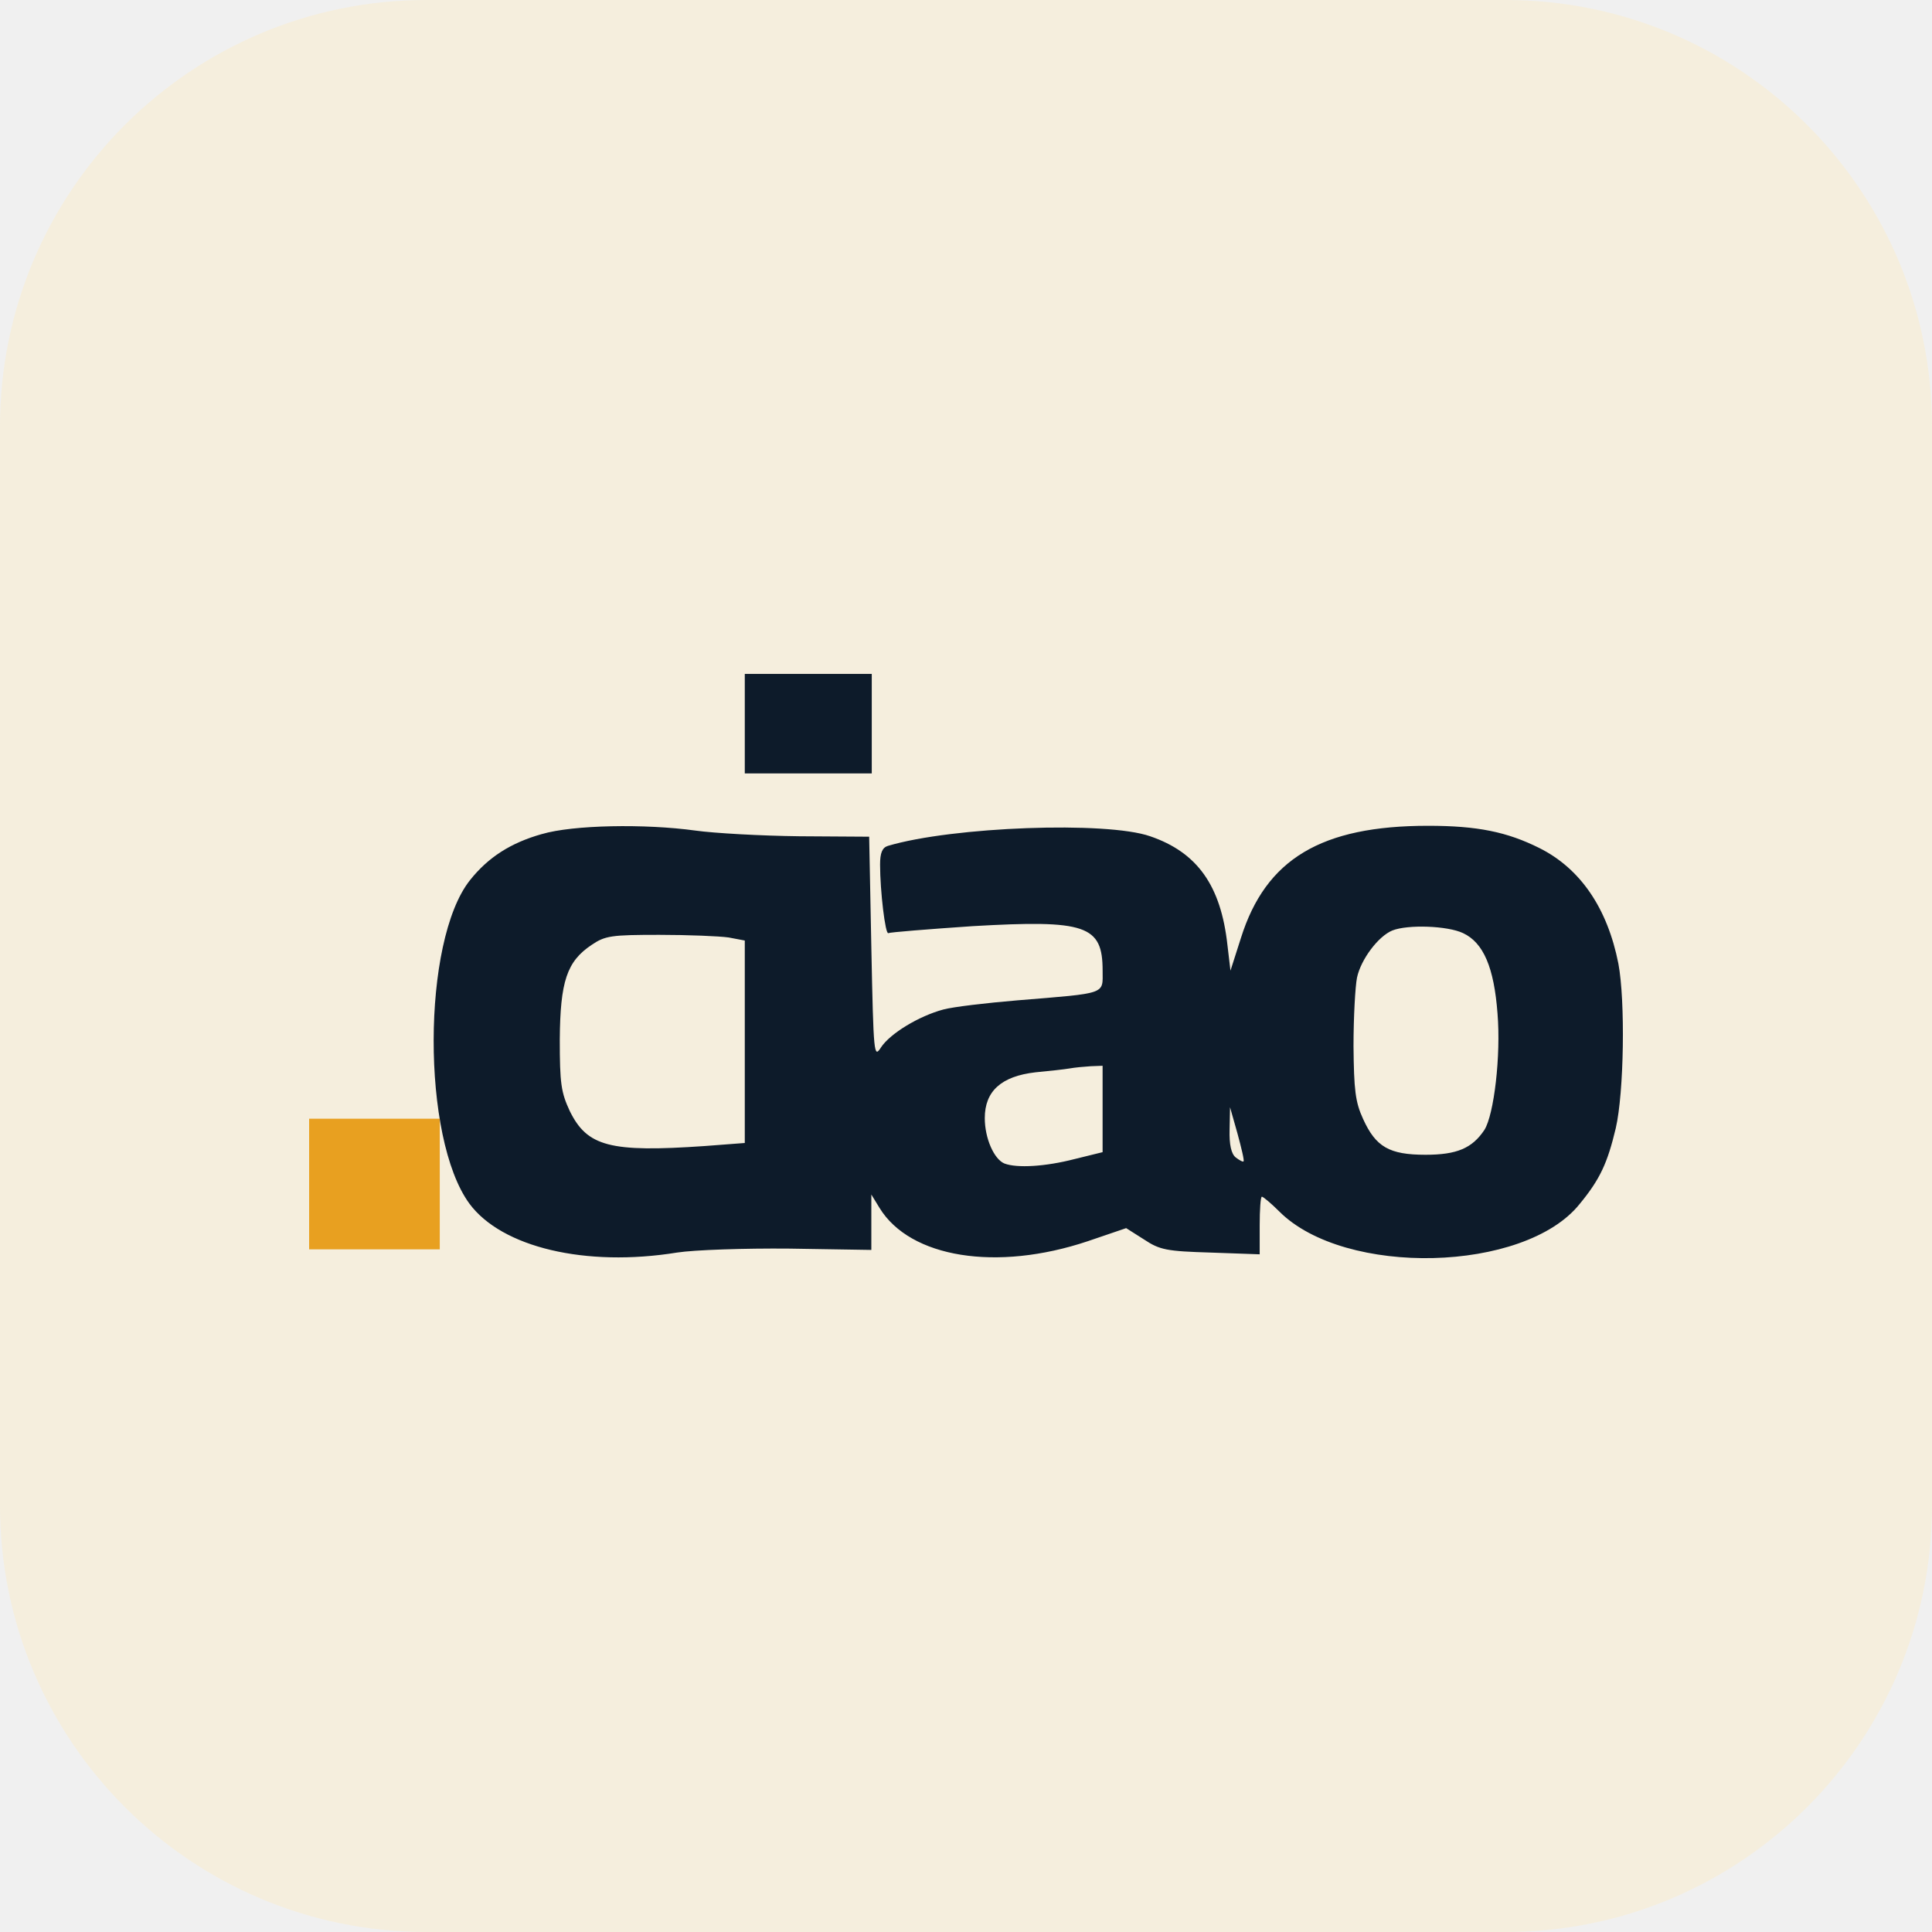
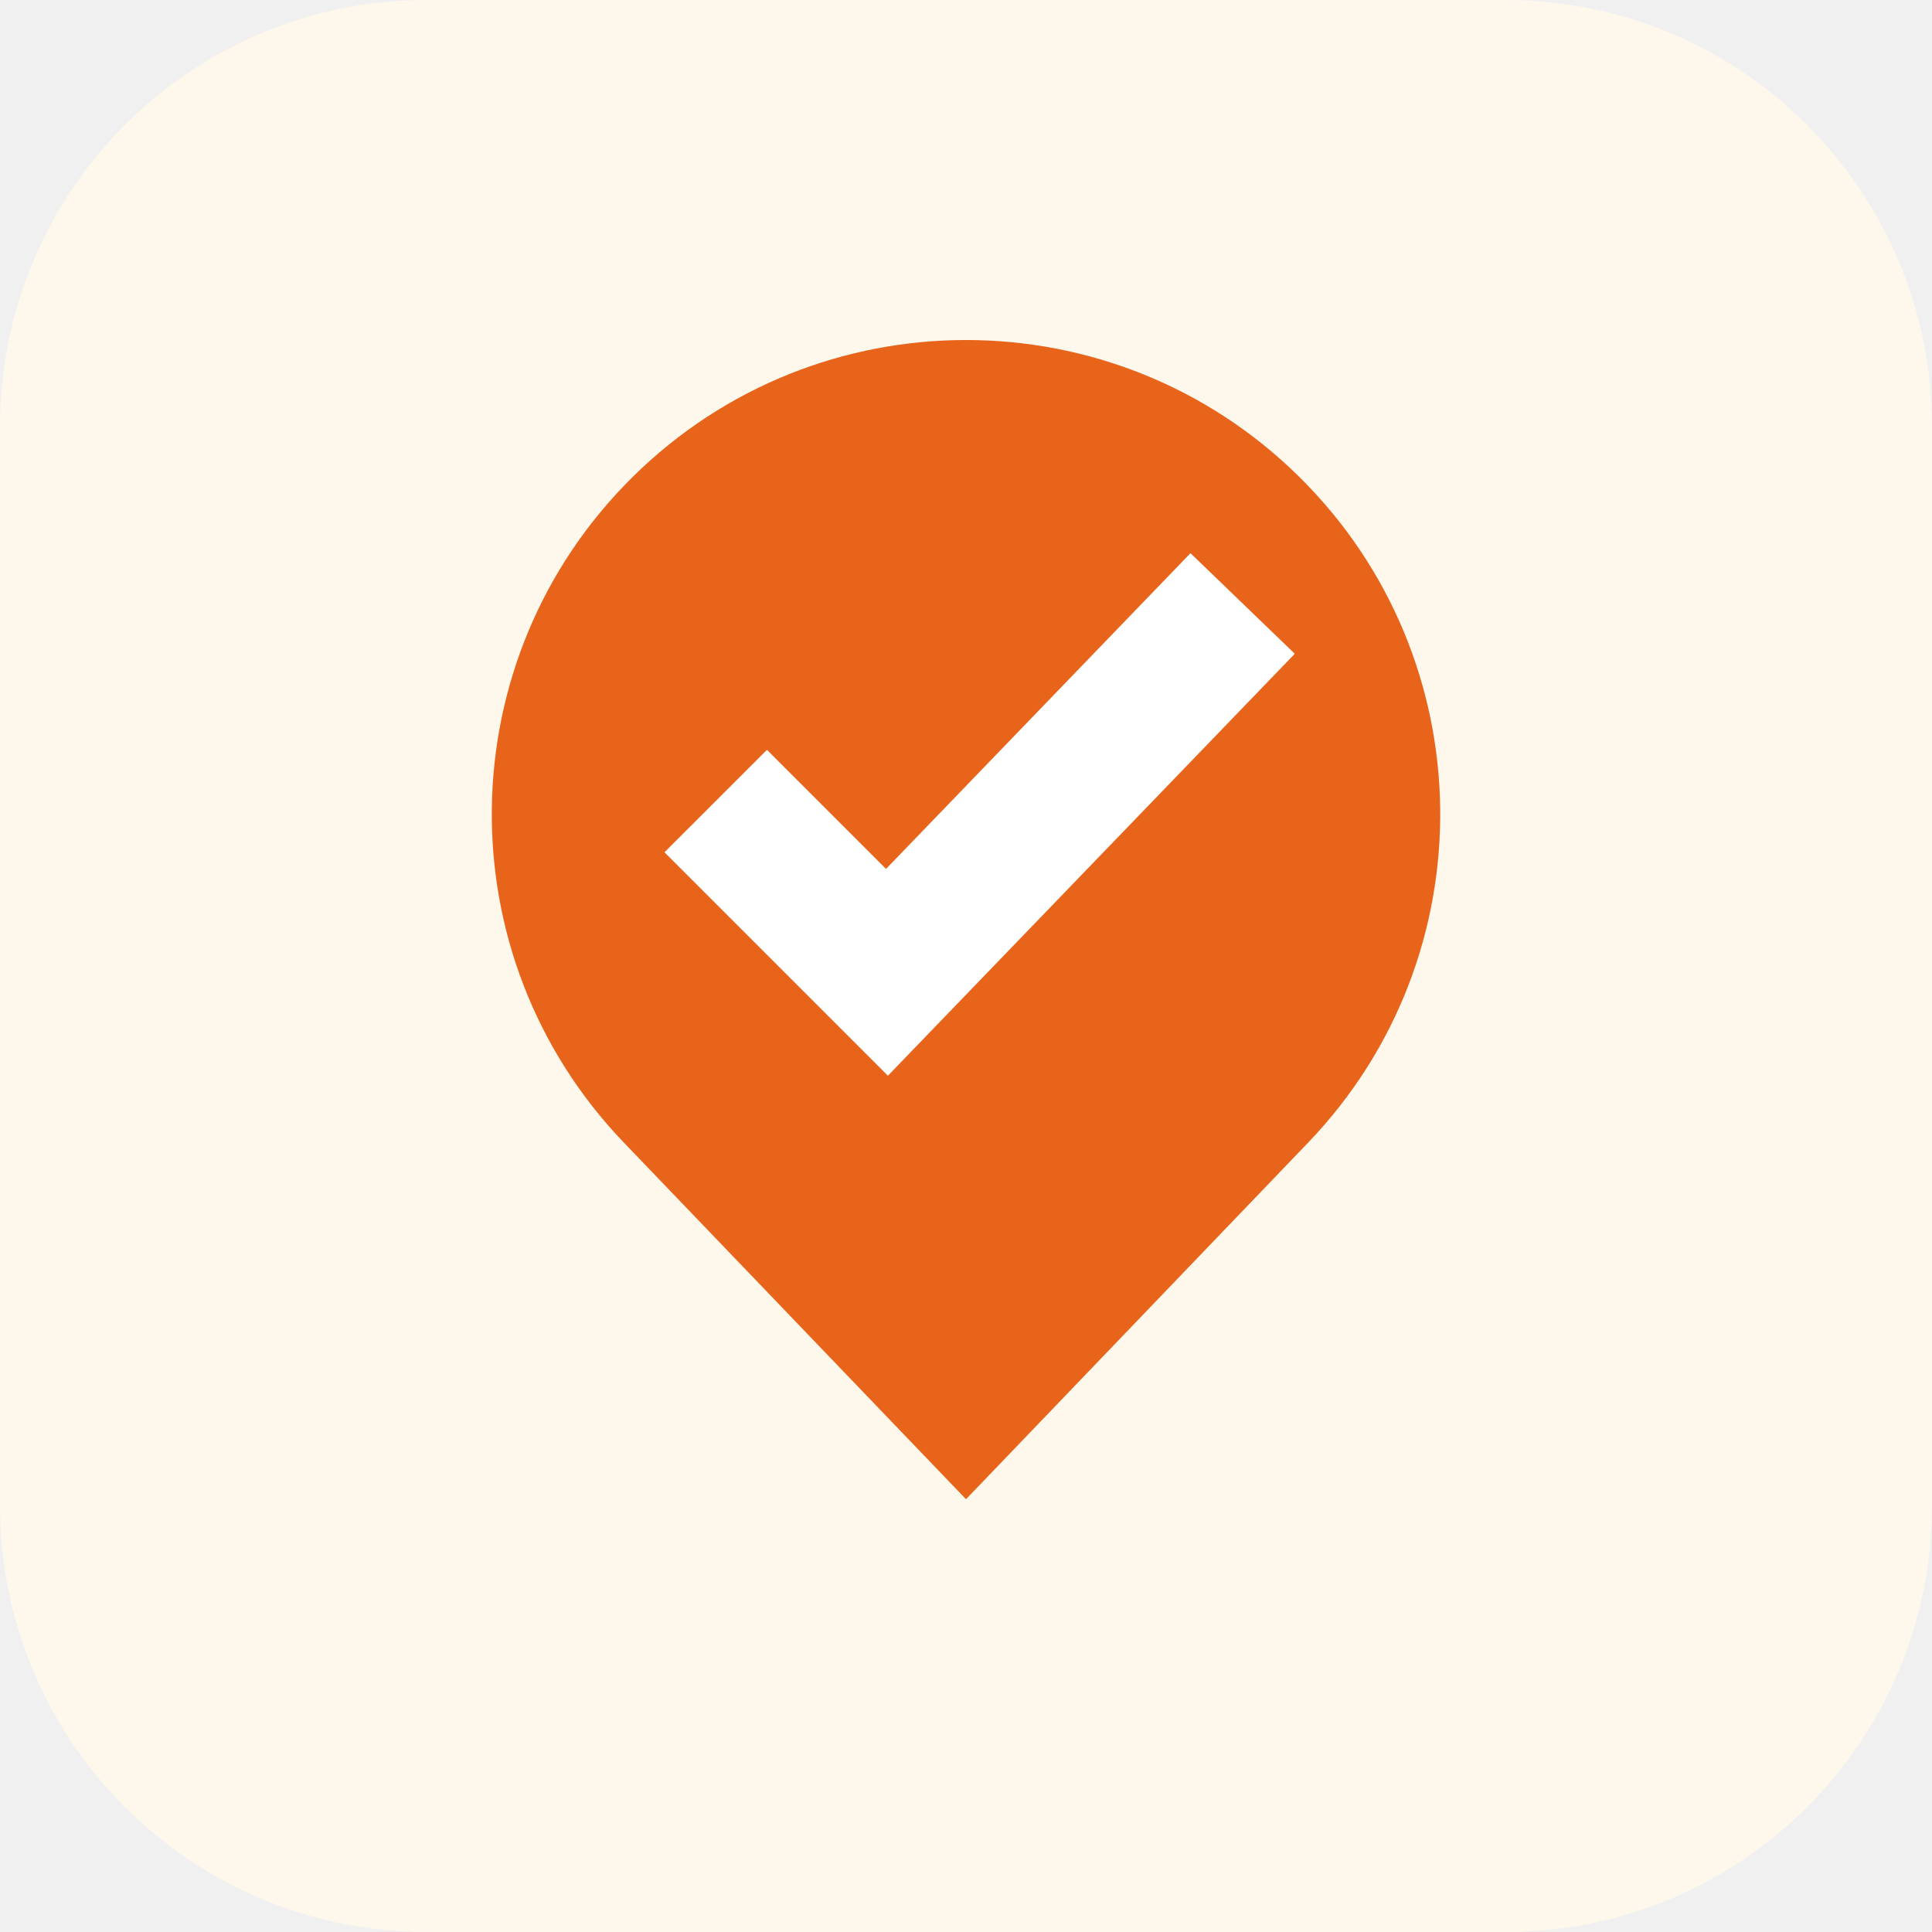
<svg xmlns="http://www.w3.org/2000/svg" viewBox="0 0 512 512" width="512" height="512">
-   <rect width="512" height="512" rx="113" fill="#f5eedd" />
-   <g transform="translate(35.48 141.36) scale(1.1564)">
-     <g fill="#0d1b2a">
-       <path d="M93.5 68.898 C86.398 70.898 81.199 74.199 77 79.5 C66 93.398 65.898 138.602 76.898 153.602 C84.297 163.602 103.5 168.203 124.5 164.801 C128.398 164.199 139.898 163.801 150.301 163.902 L169 164.203 L169 151.504 L170.898 154.605 C177.898 166.004 197.699 169.207 218.598 162.207 L227.398 159.207 L231.5 161.809 C235.102 164.207 236.699 164.508 246.801 164.809 L258 165.207 L258 158.605 C258 155.004 258.199 152.004 258.5 152.004 C258.801 152.004 260.602 153.504 262.5 155.402 C277.5 170.402 318.699 169.402 331.301 153.703 C336 148.004 337.699 144.305 339.602 136.305 C341.5 128.105 341.801 107.105 340.203 98.605 C337.703 85.906 331.504 76.805 322.102 72.105 C314.703 68.406 307.902 67.004 296.602 67.004 C272.102 67.004 259.402 74.605 253.703 92.703 L251.305 100.203 L250.605 94.305 C249.105 80.703 243.707 73.105 232.906 69.406 C222.906 65.906 187.605 67.207 172.805 71.605 C171.504 72.004 171.004 73.207 171.004 75.906 C171.004 81.906 172.203 92.008 172.902 91.605 C173.203 91.406 181.902 90.707 192.203 90.004 C218.203 88.504 222.004 89.805 222.004 100.203 C222.004 105.703 223.203 105.305 202.504 107.004 C195.305 107.605 187.703 108.504 185.504 109.105 C179.902 110.605 173.305 114.605 171.203 117.805 C169.602 120.305 169.504 119.605 169.004 95.004 L168.504 69.504 L152.504 69.402 C143.703 69.301 133.004 68.703 128.703 68.102 C117.102 66.5 100.602 66.801 93.504 68.902 Z M304.602 91.598 C309.301 93.797 311.703 99.496 312.5 109.996 C313.301 119.695 311.699 133.195 309.5 136.695 C306.699 140.895 303.199 142.395 296 142.395 C287.699 142.395 284.602 140.594 281.699 134.195 C279.898 130.297 279.598 127.496 279.5 117.496 C279.5 110.895 279.898 103.797 280.301 101.797 C281.199 97.598 285.199 92.297 288.402 90.996 C291.902 89.598 301.004 89.895 304.602 91.598 Z M136.301 92.598 L140 93.297 L140 139.695 L130.801 140.395 C109.102 141.895 103.902 140.496 99.902 132.395 C97.902 128.094 97.602 126.094 97.602 115.996 C97.703 102.695 99.203 98.098 104.902 94.297 C108.004 92.195 109.402 91.996 120.402 91.996 C127.102 91.996 134.203 92.297 136.301 92.598 Z M222 131.898 L222 141.797 L215.5 143.398 C208.898 145.098 202.398 145.5 199.5 144.398 C197.102 143.398 195 138.598 195 134 C195 127.801 198.801 124.398 206.602 123.5 C209.801 123.199 213.402 122.801 214.5 122.602 C215.602 122.402 217.699 122.203 219.301 122.102 L222 122 Z M254.301 143.898 C254.199 144.098 253.402 143.699 252.5 143 C251.5 142.199 251 140.102 251.102 136.602 L251.203 131.5 L252.902 137.5 C253.801 140.801 254.504 143.699 254.301 143.898 Z M254.301 143.898" />
-       <rect x="140" y="32.2" width="29.1" height="22.8" />
-     </g>
-     <rect x="40.16" y="134.13" width="29.94" height="29.94" fill="#e8a020" />
+   <rect width="512" height="512" rx="113" fill="#fdf7ec" />
+   <g transform="translate(130.33 90.11) scale(3.4909)">
+     <path d="M36 88L61.98 60.92A36 36 0 1 0 10.02 60.92Z" fill="#e8641b" />
+     <path d="M17 35L30 48L57 20" fill="none" stroke="#ffffff" stroke-width="11" stroke-linecap="butt" stroke-linejoin="miter" />
  </g>
</svg>
